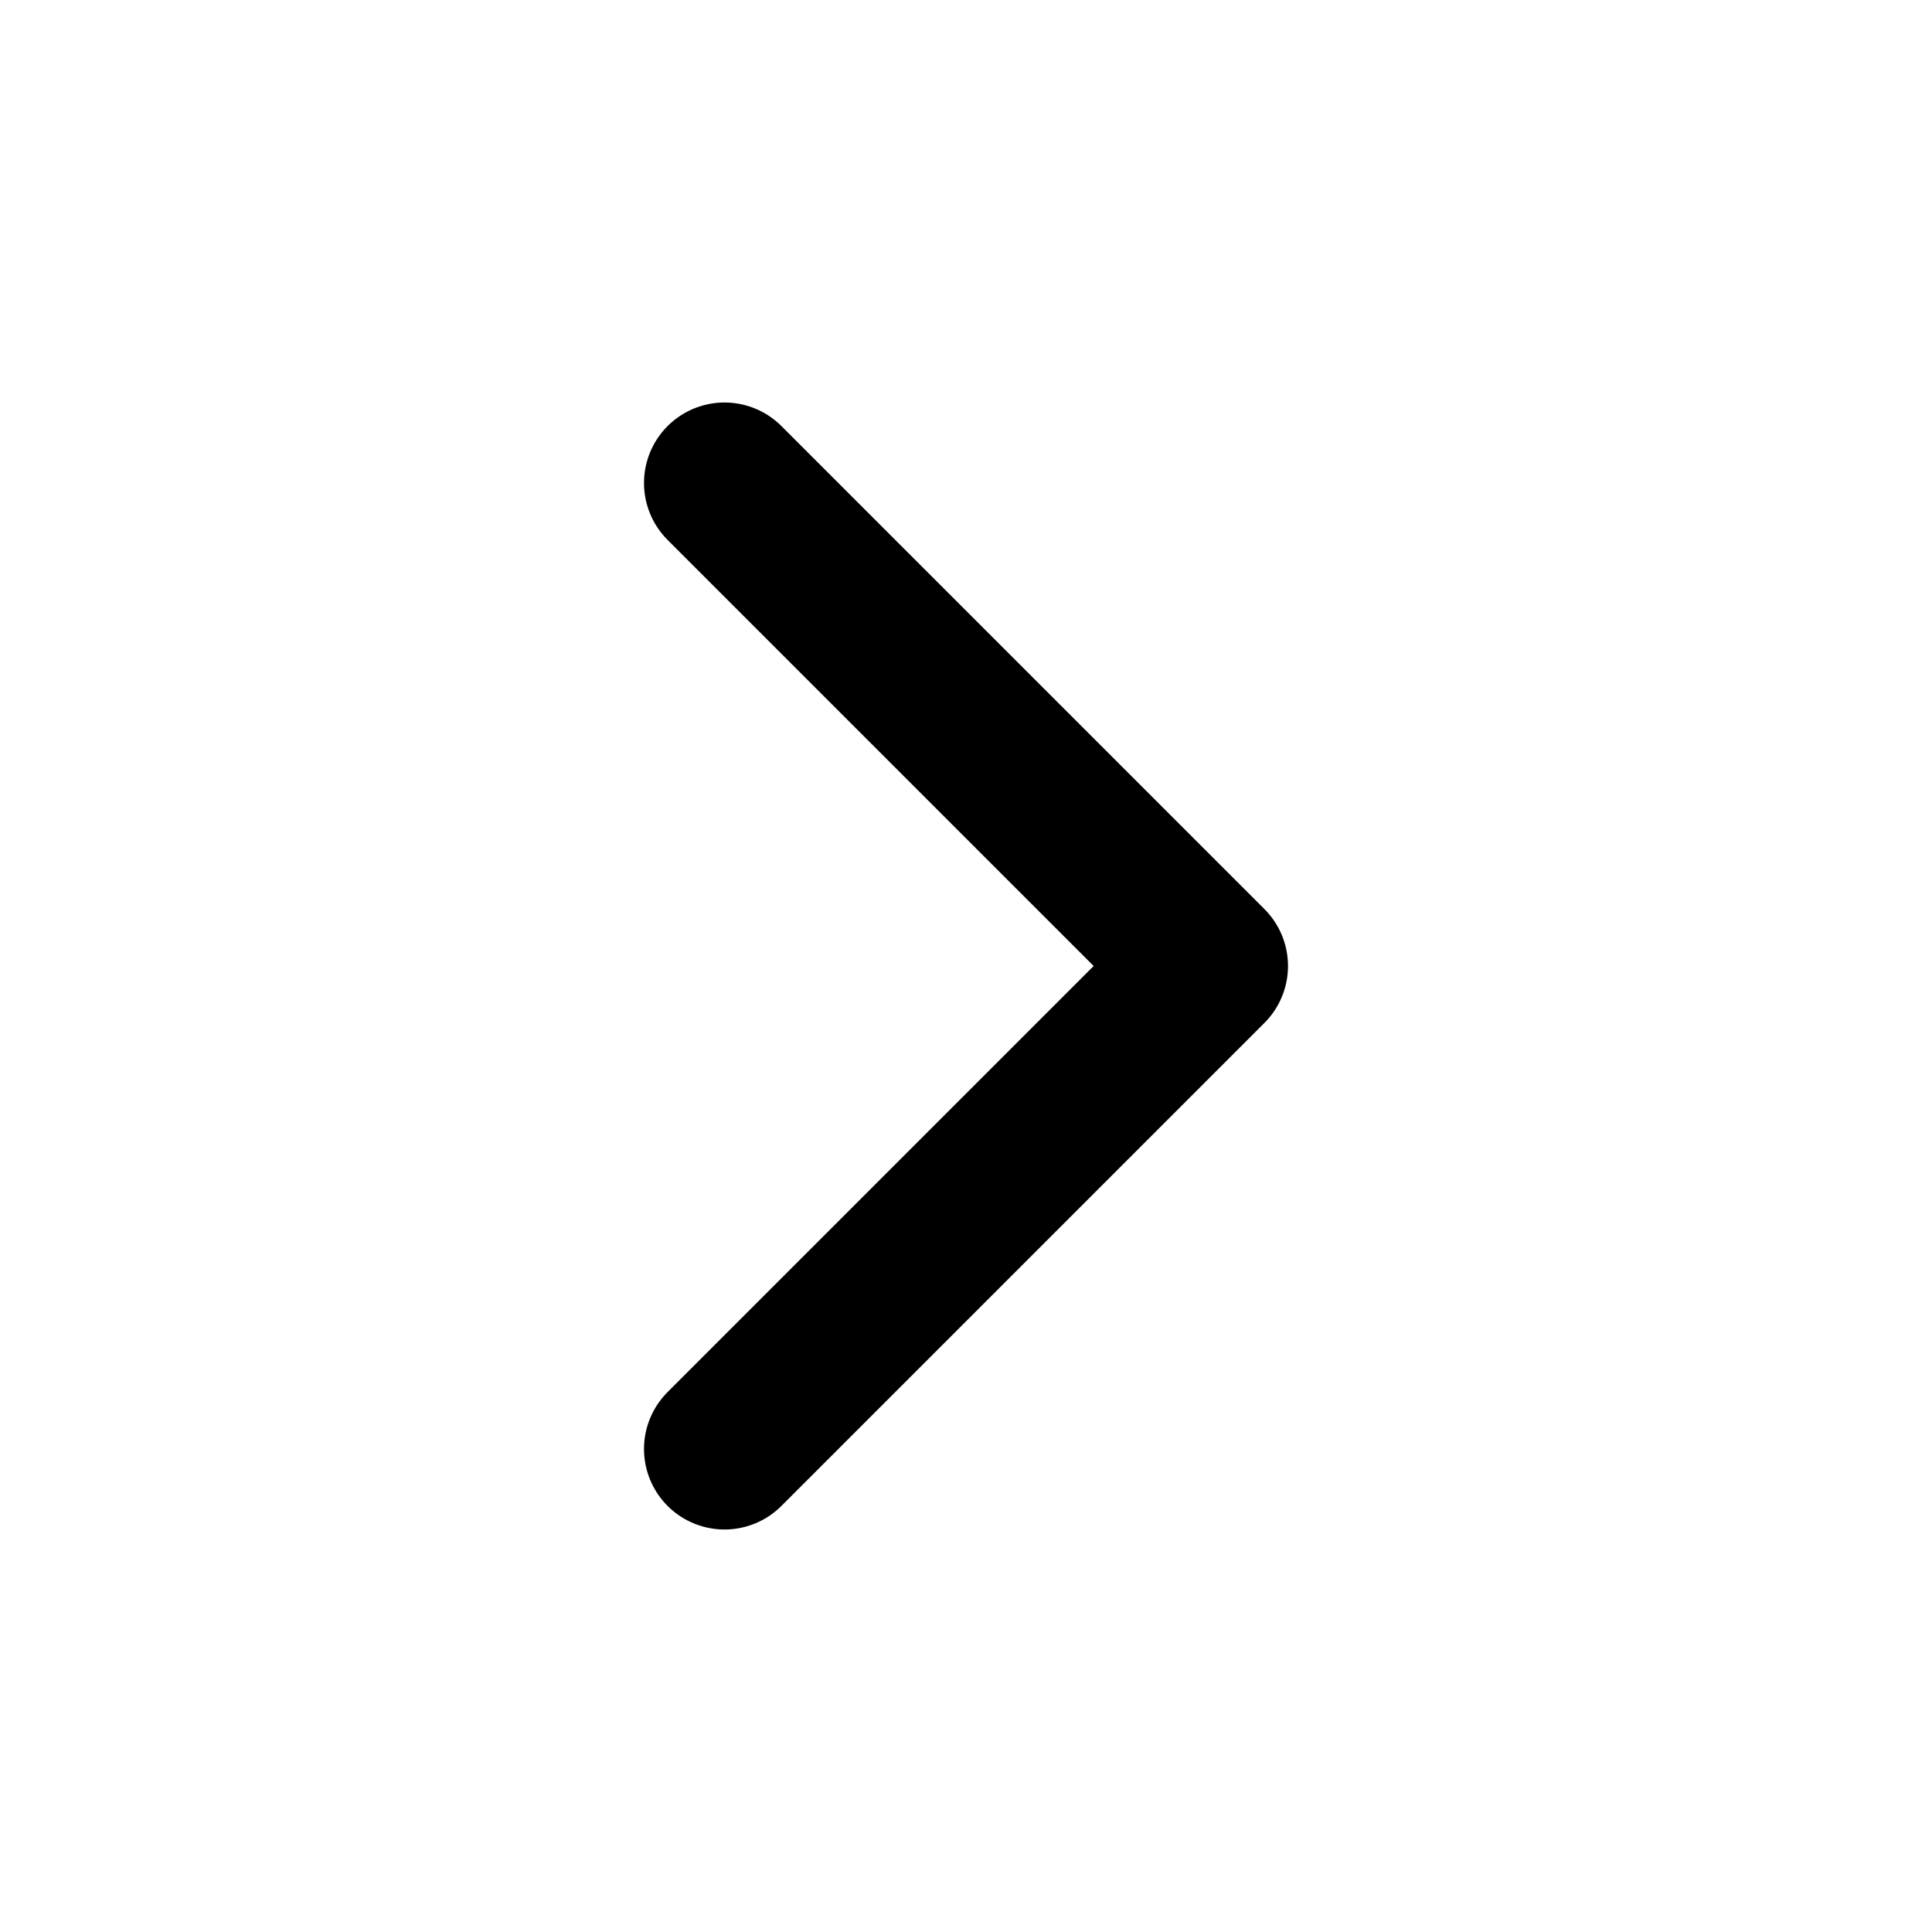
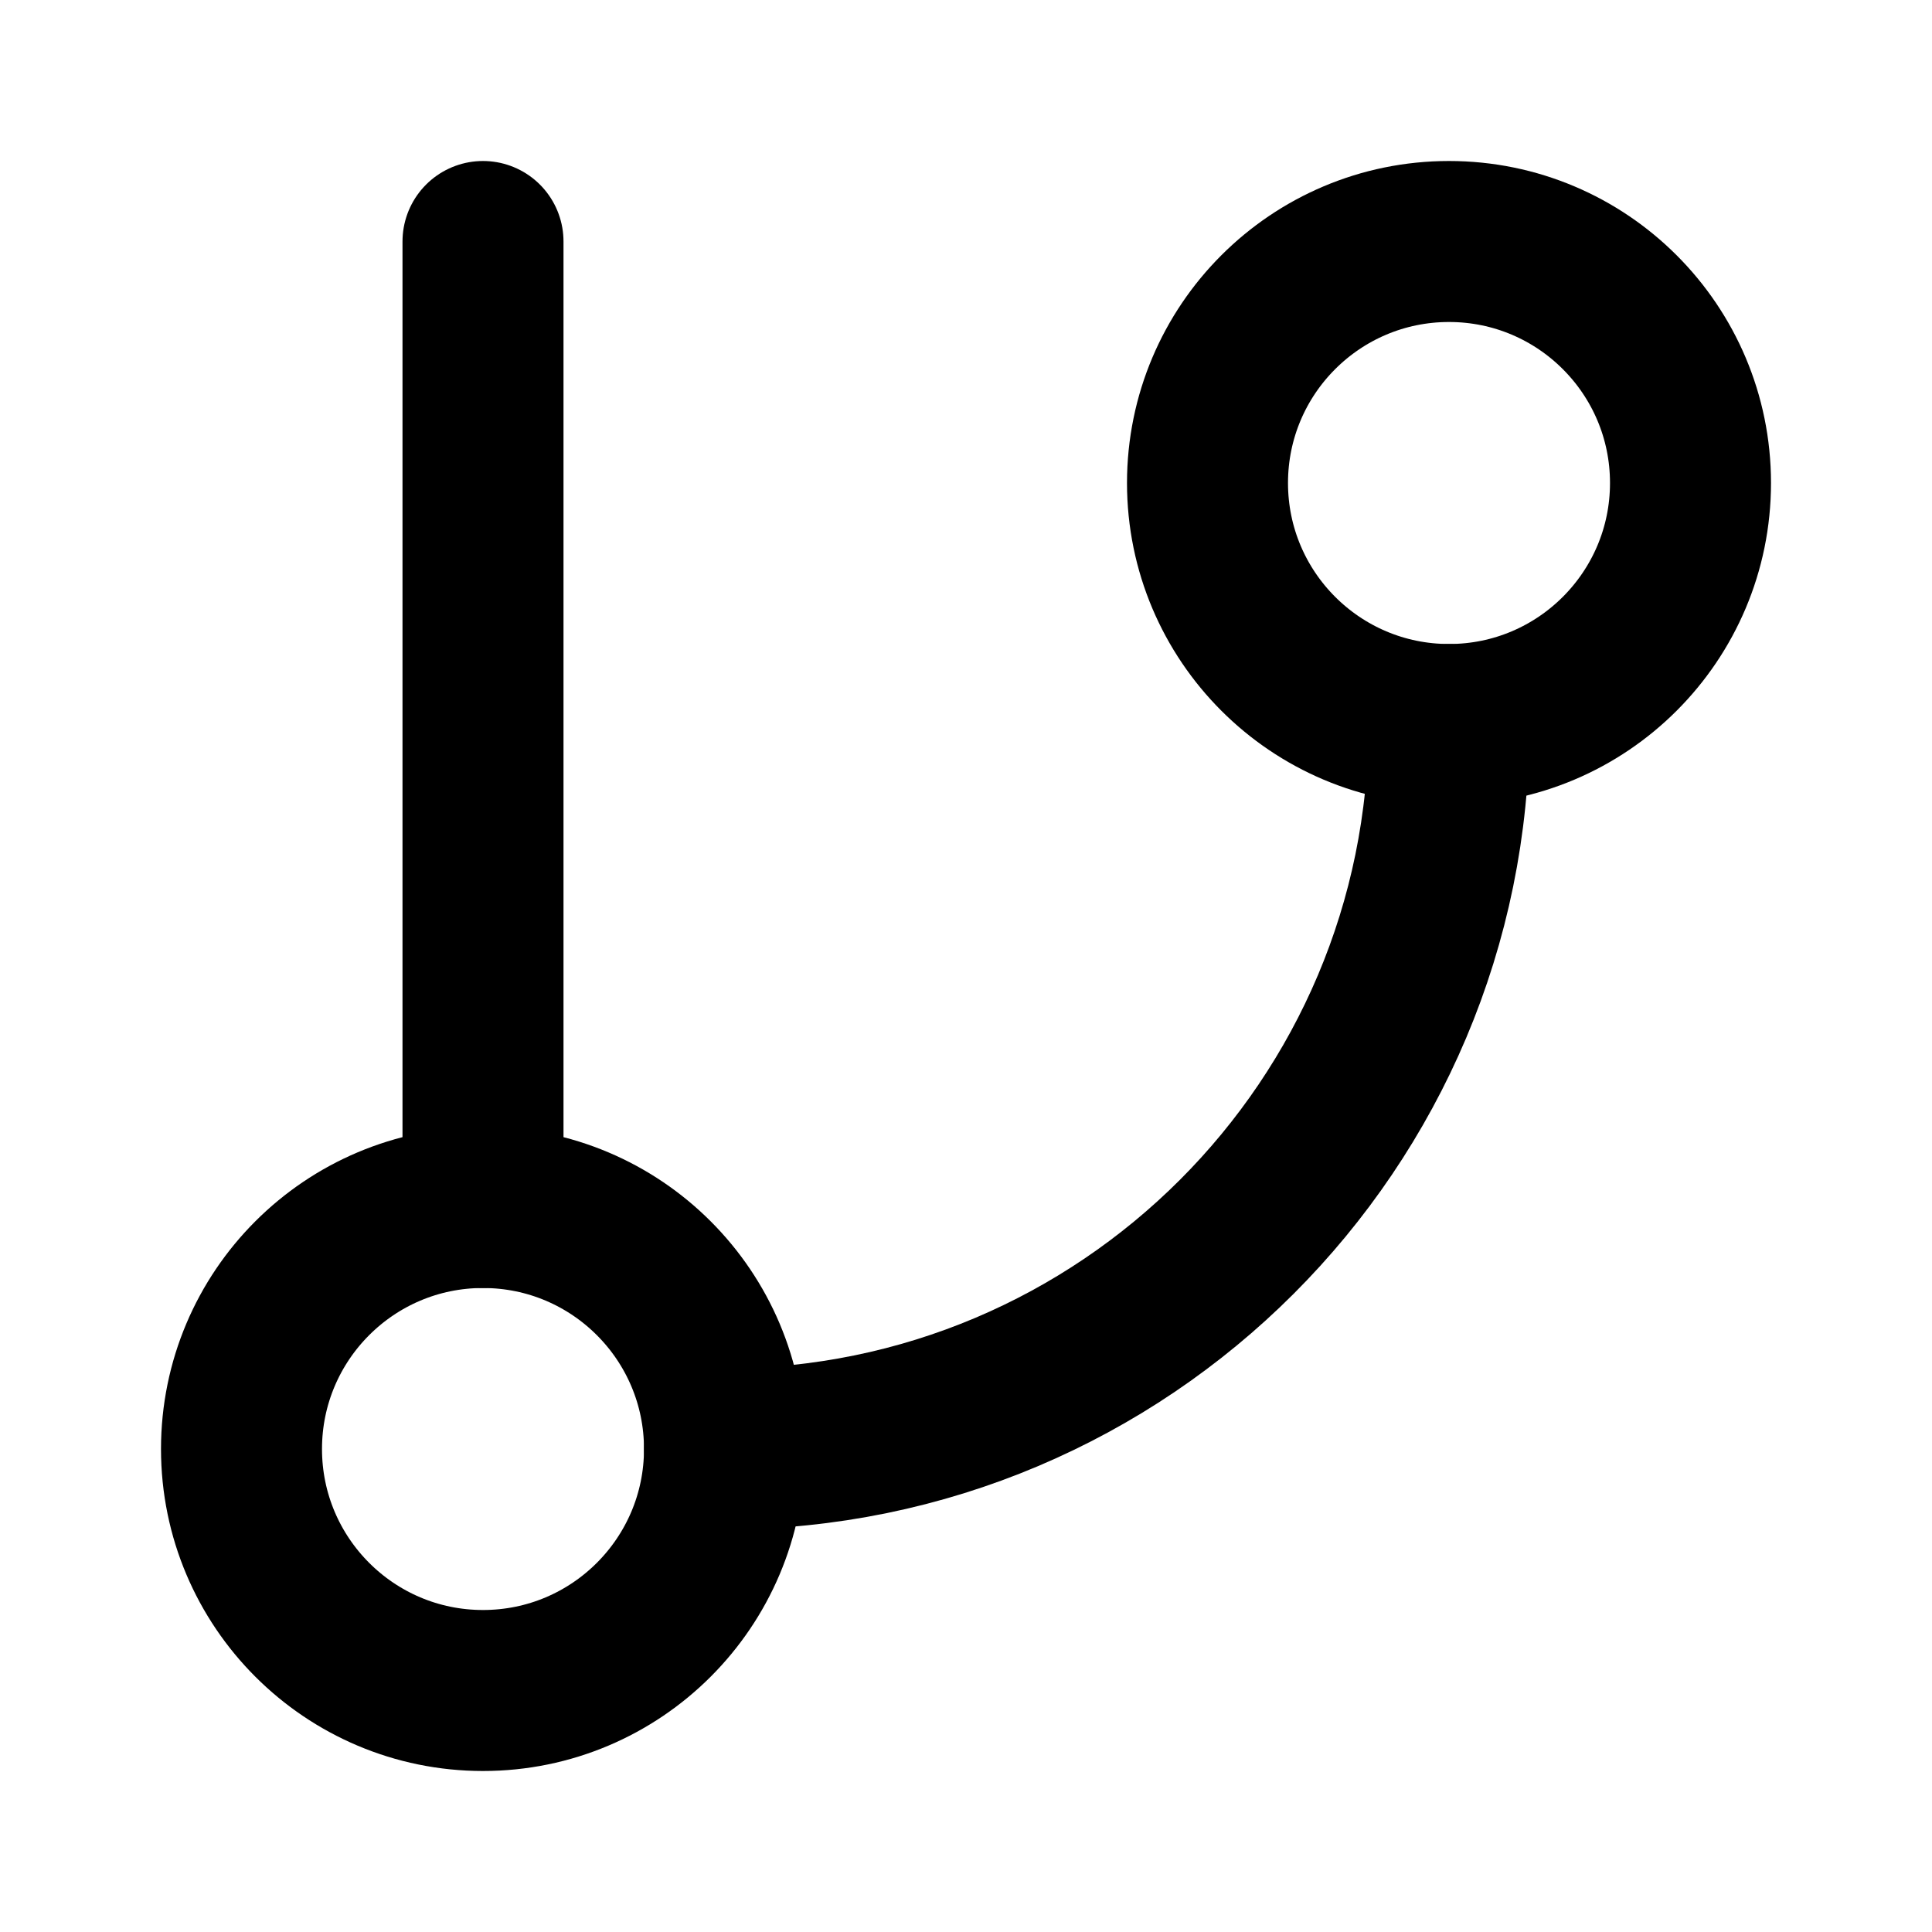
- <svg xmlns="http://www.w3.org/2000/svg" class="lucide lucide-chevron-right" width="24" height="24" viewBox="0 0 24 24" fill="none" stroke="currentColor" stroke-width="2" stroke-linecap="round" stroke-linejoin="round">
-   <path d="m9 18 6-6-6-6" />
+ <svg xmlns="http://www.w3.org/2000/svg" class="lucide lucide-git-branch" width="24" height="24" viewBox="0 0 24 24" fill="none" stroke="currentColor" stroke-width="2" stroke-linecap="round" stroke-linejoin="round">
+   <line x1="6" x2="6" y1="3" y2="15" />
+   <circle cx="18" cy="6" r="3" />
+   <circle cx="6" cy="18" r="3" />
+   <path d="M18 9a9 9 0 0 1-9 9" />
</svg>
